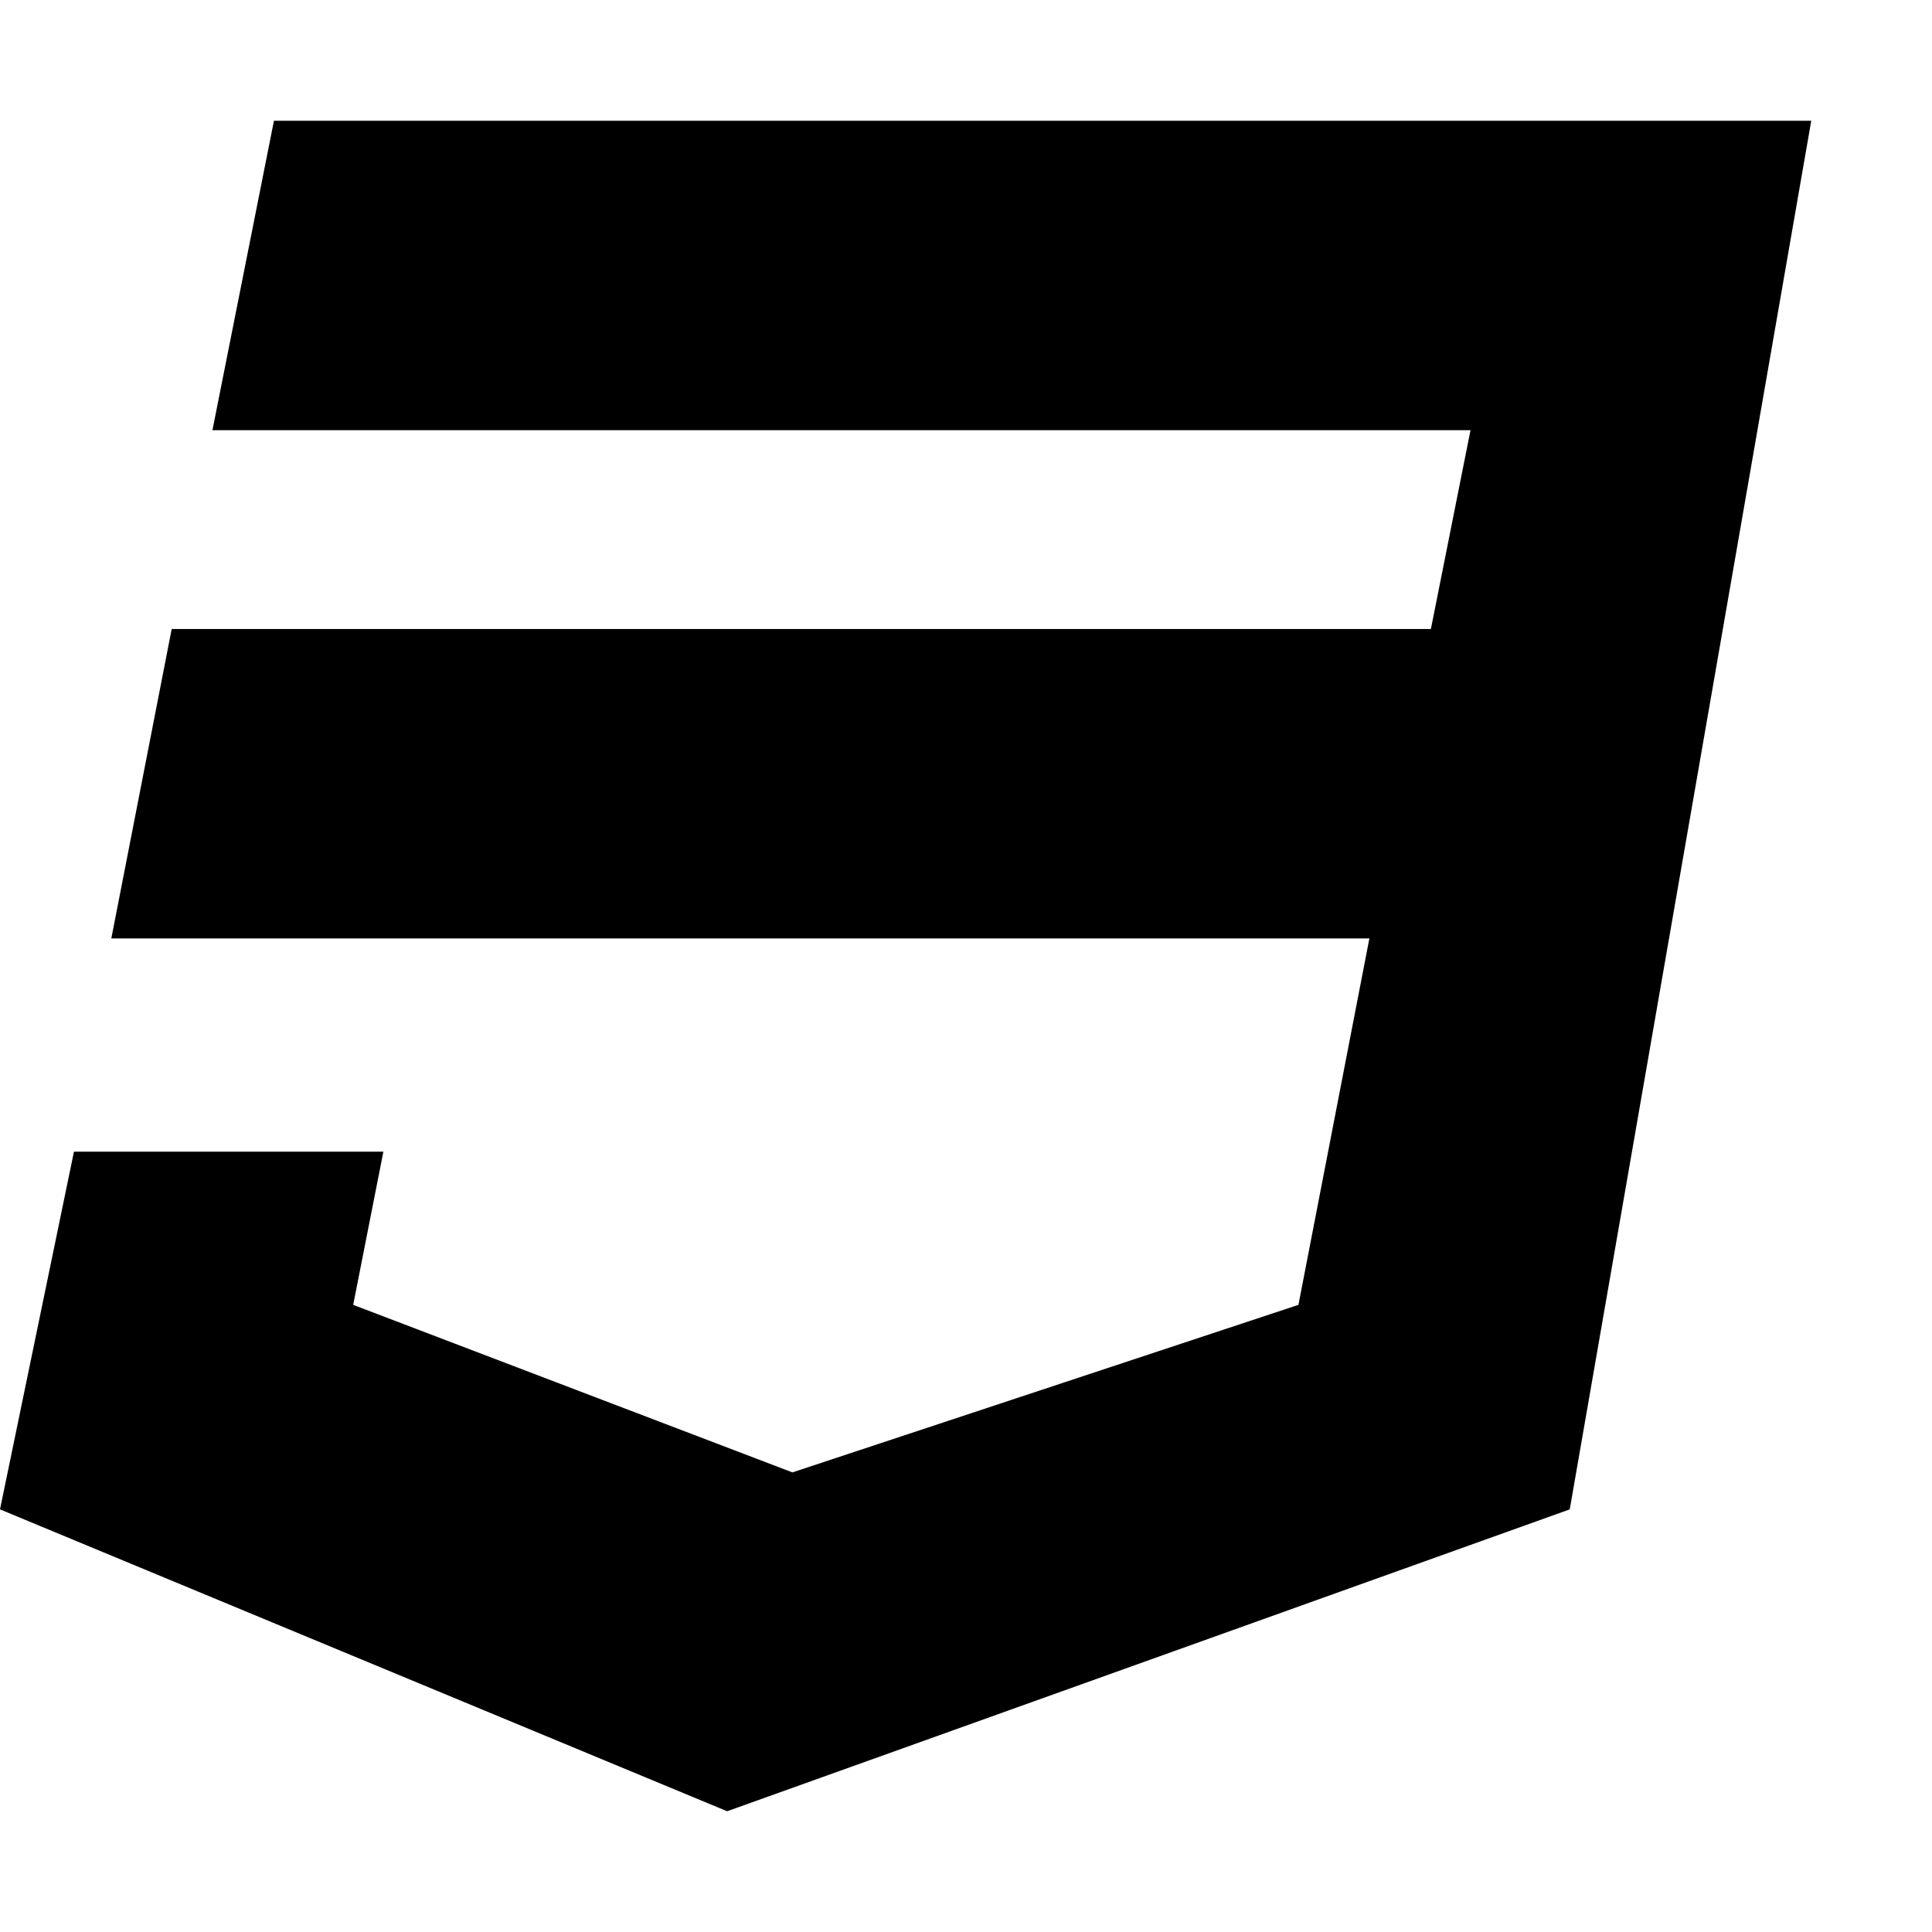
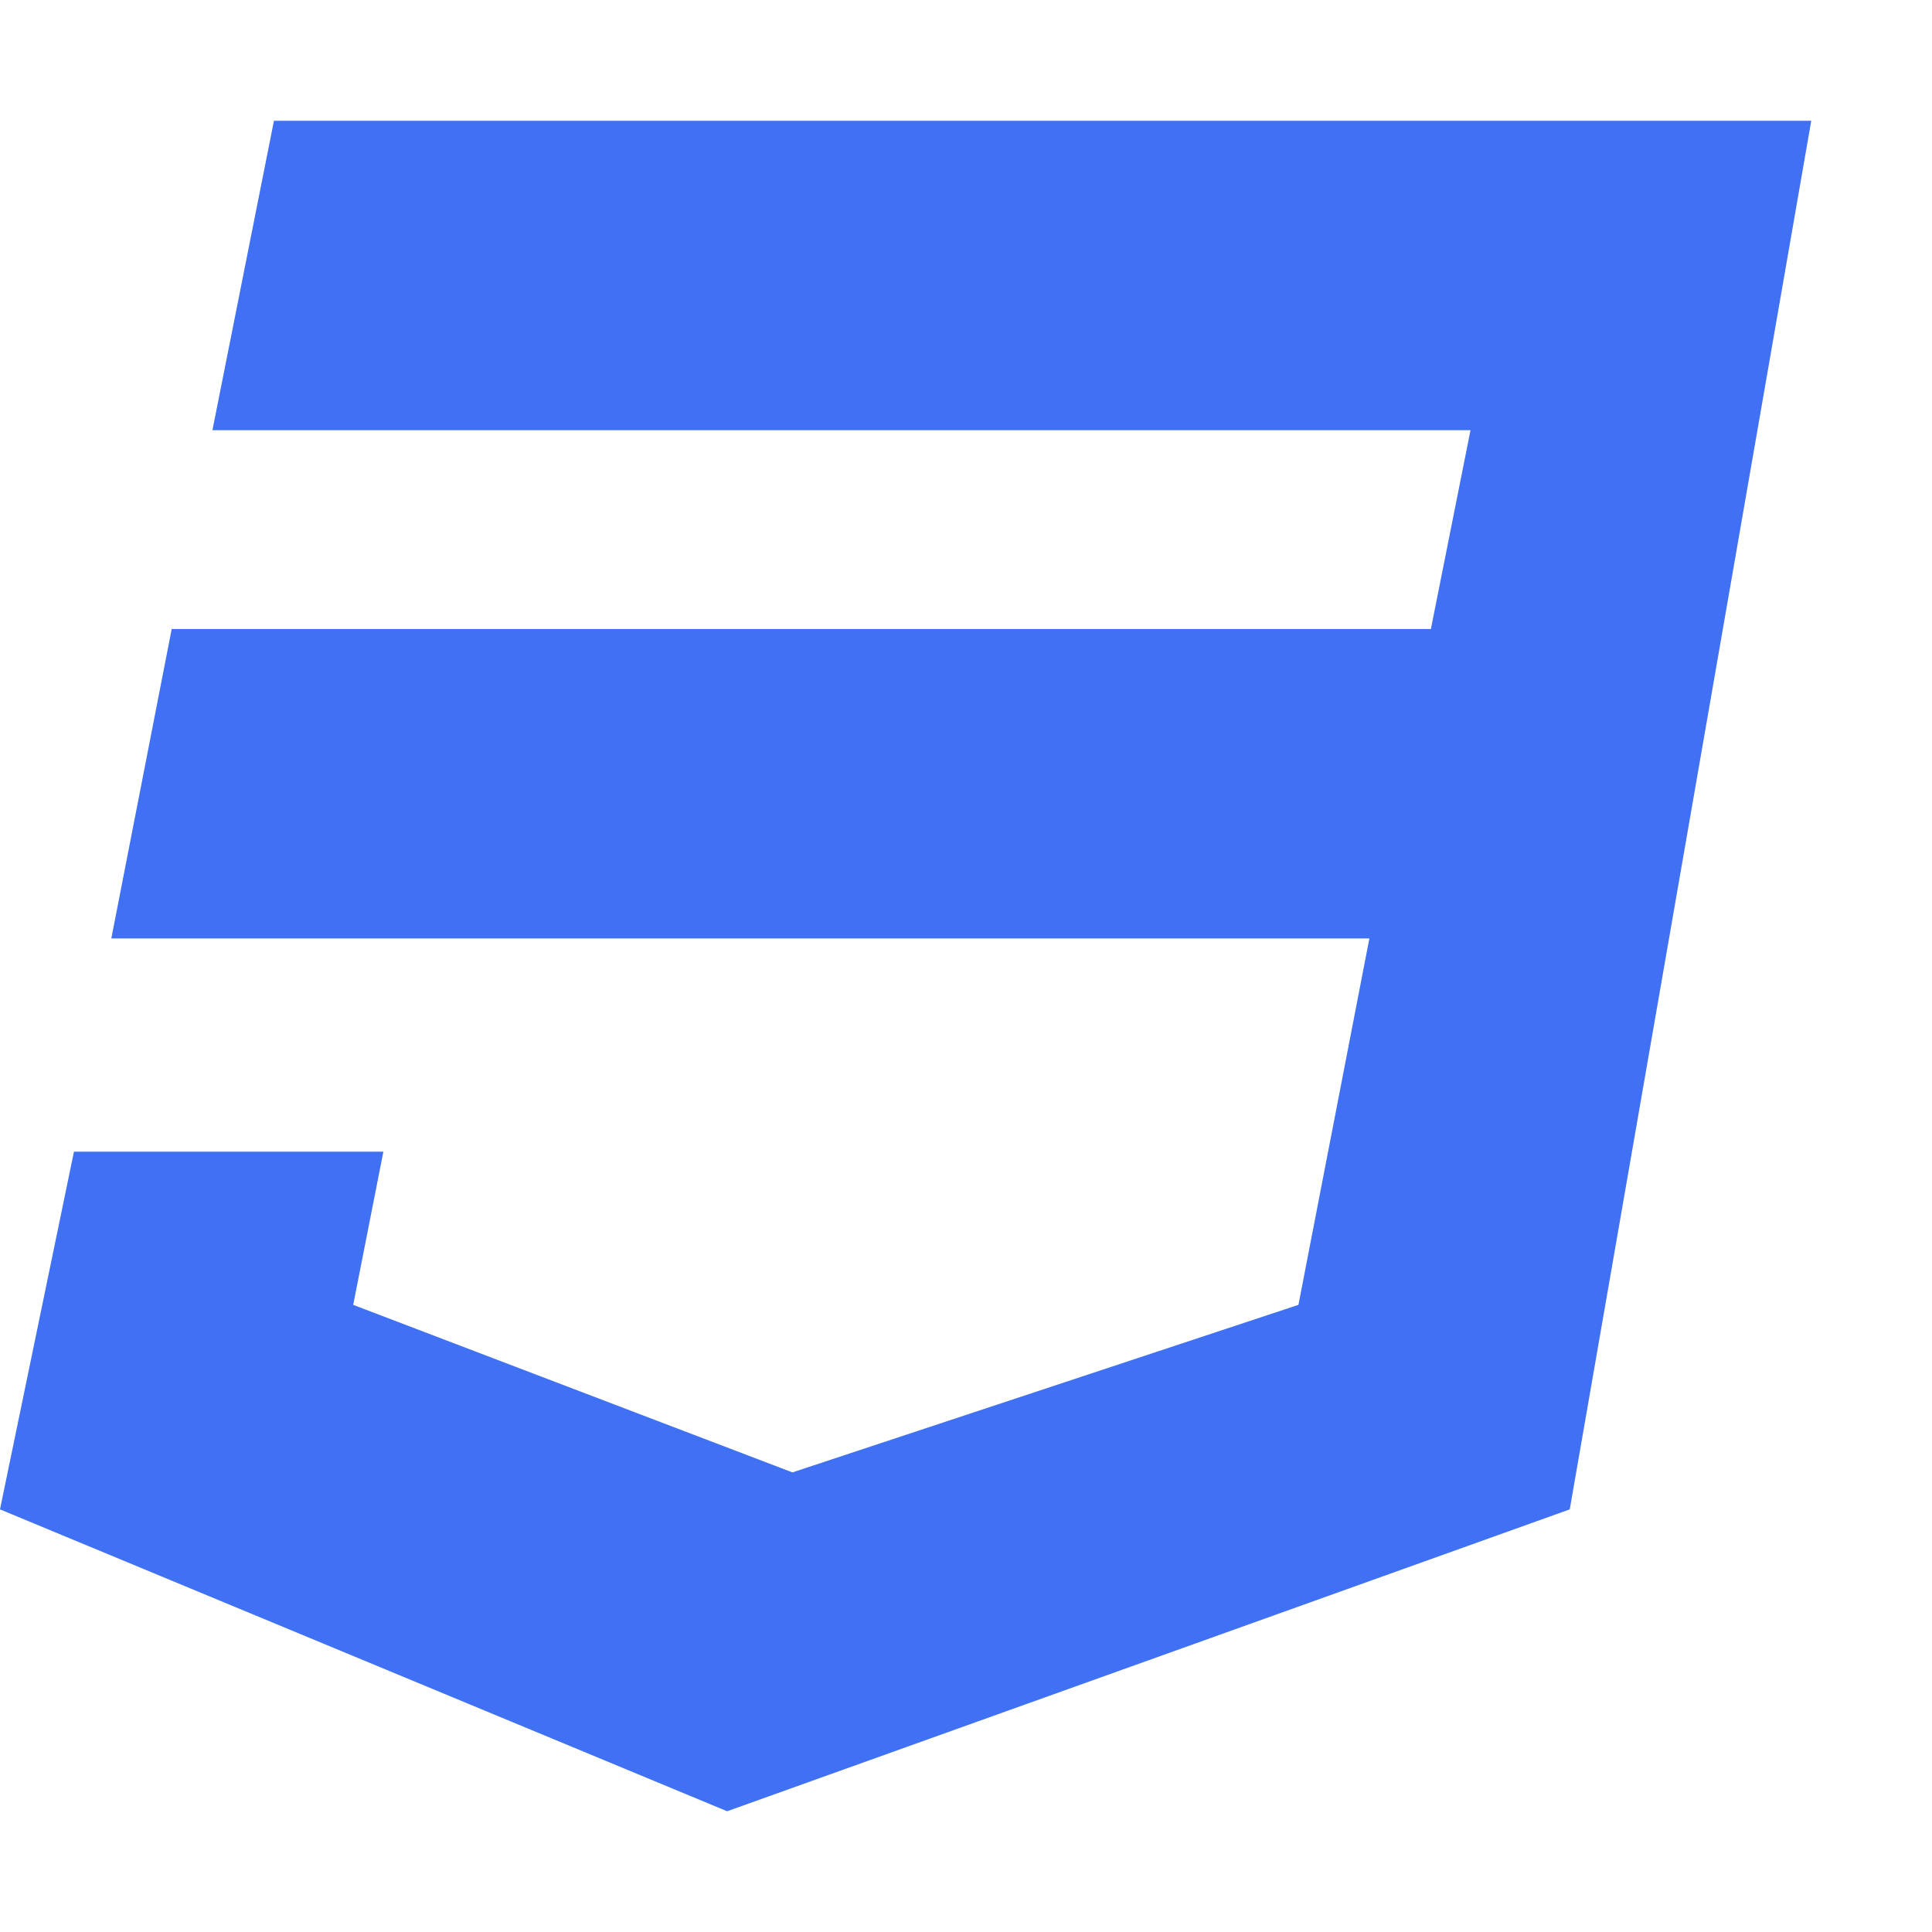
- <svg xmlns="http://www.w3.org/2000/svg" aria-hidden="true" focusable="false" data-prefix="fab" data-icon="css3" class="svg-inline--fa fa-css3 fa-w-16" role="img" viewBox="0 0 512 512">
-   <path fill="currentColor" d="M480 32l-64 368-223.3 80L0 400l19.6-94.8h82l-8 40.6L210 390.2l134.1-44.4 18.8-97.1H29.5l16-82h333.7l10.5-52.7H56.3l16.3-82H480z" />
+ <svg xmlns="http://www.w3.org/2000/svg" version="1.1" id="Layer_1" focusable="false" x="0px" y="0px" viewBox="0 0 512 512" style="enable-background:new 0 0 512 512;" xml:space="preserve">
+   <style type="text/css">
+ 	.st0{fill:#4070F4;}
+ </style>
+   <path class="st0" d="M480,32l-64,368l-223.3,80L0,400l19.6-94.8h82l-8,40.6L210,390.2l134.1-44.4l18.8-97.1H29.5l16-82h333.7  l10.5-52.7H56.3l16.3-82L480,32L480,32z" />
</svg>
